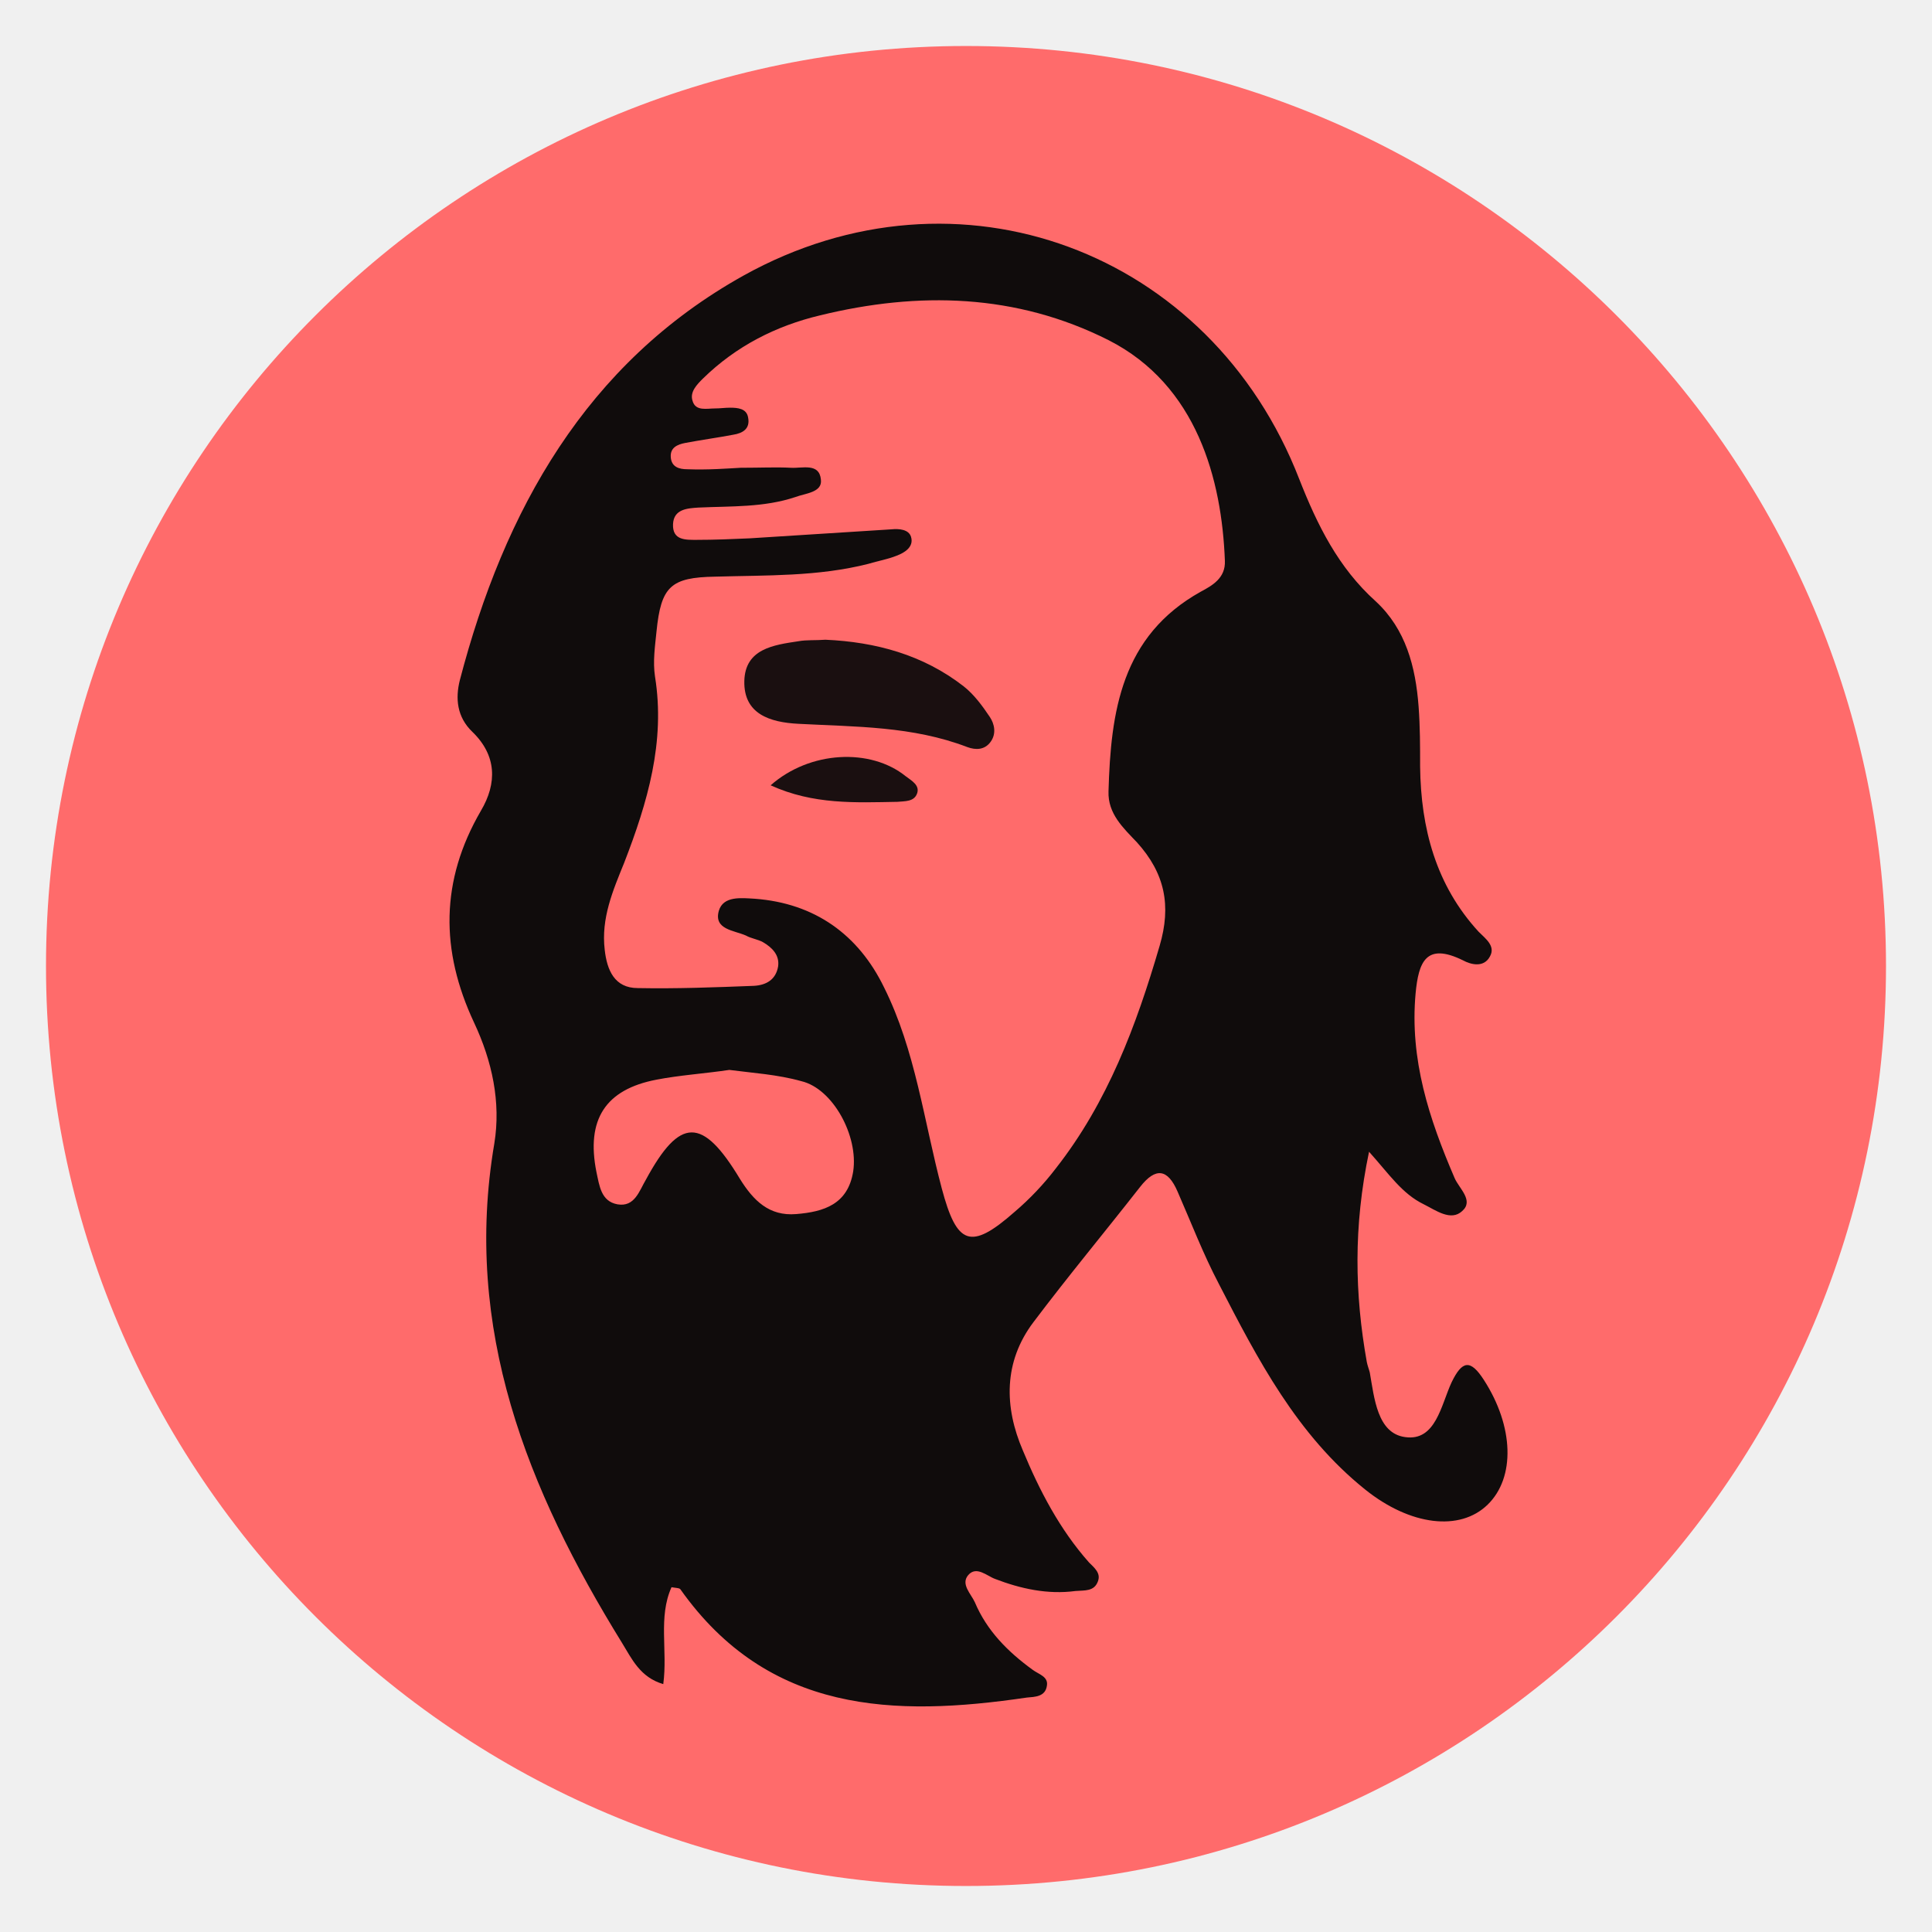
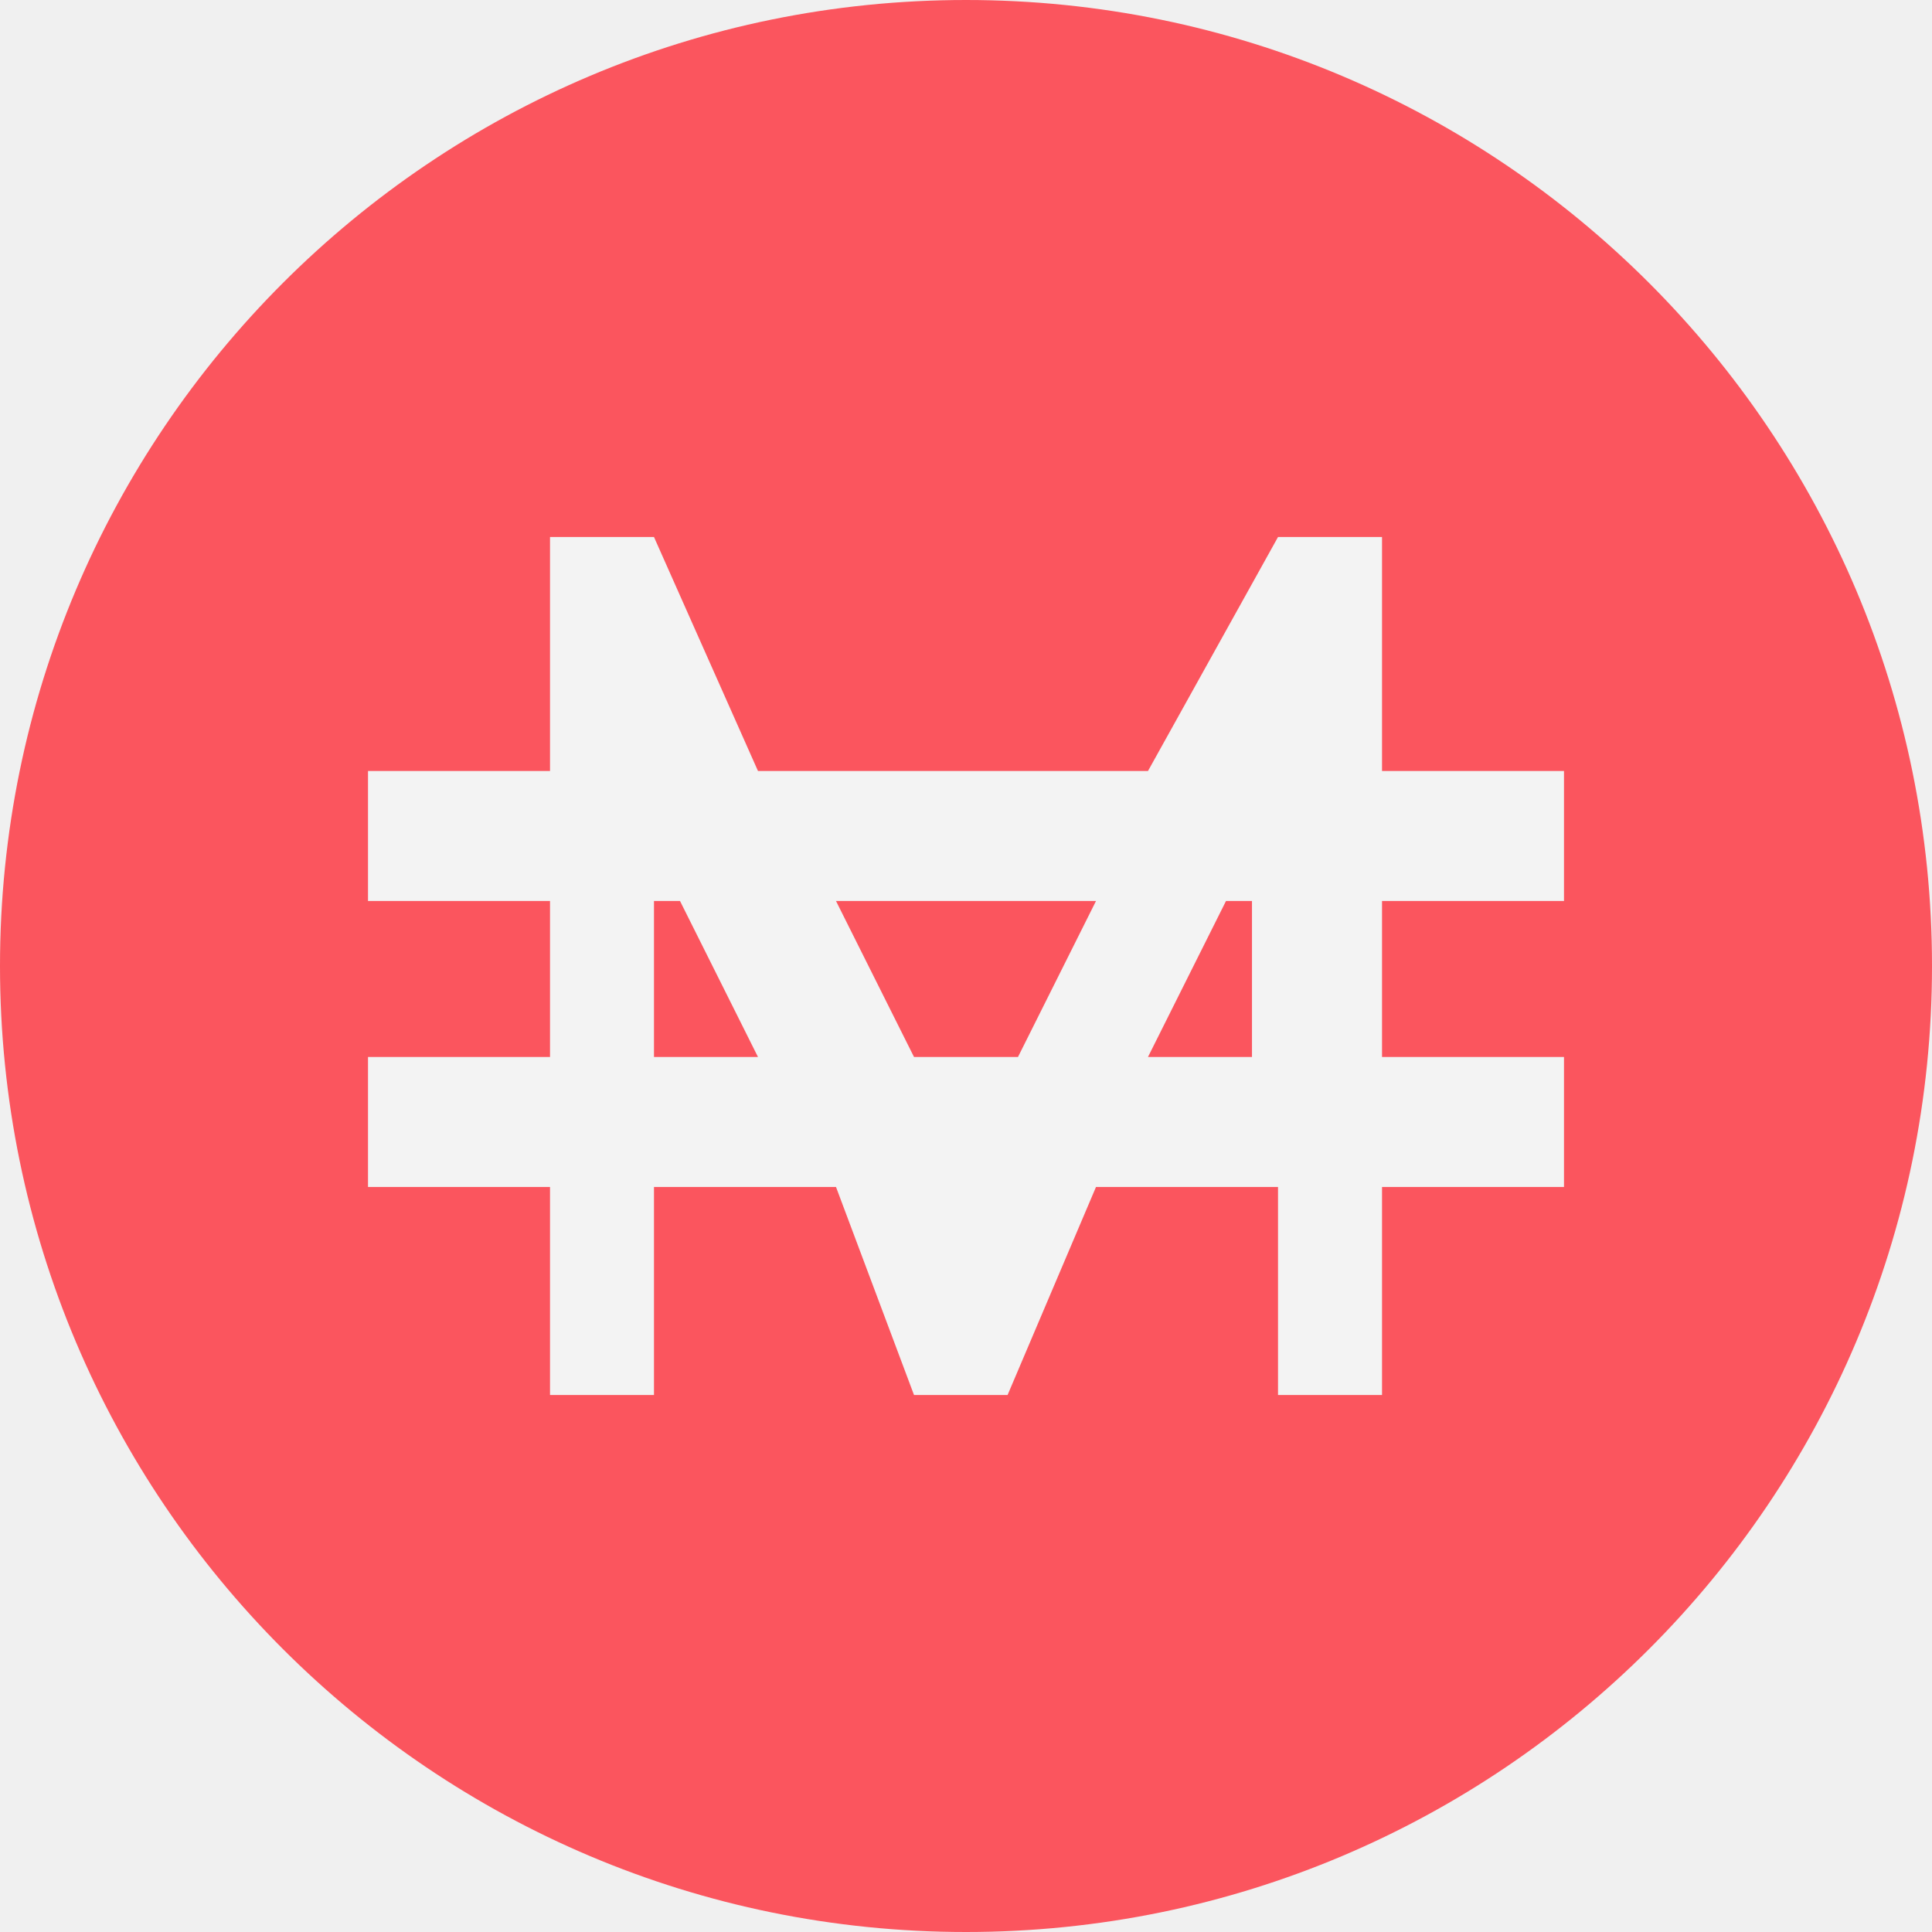
<svg xmlns="http://www.w3.org/2000/svg" width="42" height="42" viewBox="0 0 42 42" fill="none">
-   <circle cx="21" cy="21" r="20" fill="#FF6B6B" />
-   <path d="M29.762 25.038C29.419 26.671 29.451 28.139 29.713 29.608C29.729 29.69 29.762 29.772 29.778 29.837C29.876 30.392 29.941 31.159 30.545 31.241C31.214 31.339 31.328 30.539 31.557 30.049C31.786 29.576 31.965 29.543 32.259 30C32.912 31.012 32.944 32.122 32.34 32.71C31.737 33.297 30.659 33.167 29.68 32.383C28.195 31.192 27.346 29.559 26.497 27.911C26.154 27.258 25.893 26.573 25.599 25.903C25.387 25.414 25.126 25.365 24.783 25.805C24.016 26.785 23.216 27.748 22.466 28.743C21.813 29.608 21.829 30.588 22.237 31.534C22.596 32.4 23.037 33.248 23.674 33.966C23.788 34.081 23.935 34.195 23.869 34.374C23.788 34.603 23.576 34.57 23.38 34.587C22.776 34.668 22.188 34.538 21.633 34.325C21.454 34.26 21.225 34.032 21.046 34.244C20.882 34.44 21.111 34.652 21.192 34.831C21.454 35.452 21.911 35.909 22.449 36.3C22.58 36.398 22.792 36.447 22.759 36.643C22.727 36.888 22.498 36.888 22.319 36.904C19.43 37.329 16.704 37.247 14.794 34.554C14.778 34.521 14.696 34.521 14.598 34.505C14.305 35.158 14.517 35.876 14.419 36.611C13.913 36.464 13.733 36.056 13.521 35.713C11.465 32.383 10.061 28.89 10.746 24.859C10.893 23.961 10.697 23.063 10.306 22.231C9.571 20.664 9.571 19.146 10.453 17.628C10.812 17.024 10.795 16.42 10.273 15.914C9.93 15.588 9.898 15.18 9.996 14.788C10.959 11.099 12.738 7.9 16.165 5.99C20.834 3.395 26.318 5.452 28.244 10.414C28.635 11.409 29.092 12.34 29.909 13.074C30.561 13.678 30.774 14.494 30.839 15.359C30.872 15.8 30.872 16.224 30.872 16.665C30.888 18.003 31.214 19.244 32.145 20.256C32.291 20.403 32.52 20.566 32.389 20.794C32.259 21.039 31.981 20.974 31.802 20.876C31.002 20.484 30.839 20.909 30.774 21.594C30.643 23.031 31.067 24.32 31.622 25.61C31.72 25.838 32.047 26.099 31.786 26.328C31.541 26.556 31.214 26.311 30.953 26.181C30.48 25.952 30.202 25.528 29.762 25.038ZM16.1 10.169C16.541 10.169 16.867 10.152 17.194 10.169C17.439 10.185 17.814 10.055 17.846 10.43C17.879 10.707 17.504 10.724 17.292 10.805C16.606 11.034 15.904 11.001 15.186 11.034C14.941 11.05 14.647 11.067 14.631 11.393C14.615 11.752 14.909 11.736 15.153 11.736C15.529 11.736 15.921 11.72 16.296 11.703C17.324 11.638 18.352 11.573 19.381 11.507C19.544 11.491 19.756 11.507 19.805 11.671C19.87 11.883 19.675 12.013 19.495 12.079C19.299 12.16 19.087 12.193 18.875 12.258C17.781 12.536 16.671 12.503 15.545 12.536C14.582 12.552 14.37 12.748 14.272 13.727C14.239 14.053 14.19 14.38 14.239 14.706C14.468 16.126 14.076 17.448 13.57 18.754C13.325 19.358 13.064 19.962 13.146 20.648C13.195 21.088 13.358 21.48 13.864 21.48C14.713 21.496 15.545 21.464 16.394 21.431C16.655 21.415 16.867 21.3 16.916 21.007C16.949 20.762 16.786 20.599 16.59 20.484C16.476 20.419 16.329 20.403 16.214 20.337C15.953 20.223 15.512 20.207 15.627 19.799C15.725 19.472 16.116 19.521 16.41 19.538C17.716 19.636 18.663 20.321 19.218 21.464C19.903 22.835 20.083 24.369 20.474 25.838C20.801 27.062 21.095 27.193 22.058 26.344C22.384 26.067 22.694 25.74 22.955 25.397C24.081 23.961 24.702 22.296 25.208 20.566C25.469 19.685 25.322 18.983 24.718 18.314C24.424 18.003 24.081 17.693 24.098 17.204C24.147 15.473 24.375 13.825 26.105 12.862C26.35 12.731 26.644 12.568 26.628 12.193C26.562 10.43 26.024 8.373 24.098 7.394C22.09 6.382 19.968 6.333 17.83 6.855C16.867 7.084 16.002 7.525 15.284 8.227C15.153 8.357 14.99 8.52 15.056 8.716C15.121 8.945 15.366 8.879 15.545 8.879C15.659 8.879 15.757 8.863 15.872 8.863C16.035 8.863 16.231 8.879 16.263 9.075C16.312 9.32 16.149 9.418 15.937 9.451C15.594 9.516 15.235 9.565 14.892 9.63C14.729 9.663 14.566 9.728 14.582 9.94C14.598 10.152 14.762 10.201 14.941 10.201C15.398 10.218 15.806 10.185 16.1 10.169ZM15.855 23.259C15.3 23.341 14.778 23.373 14.272 23.471C13.162 23.683 12.738 24.336 12.966 25.479C13.031 25.773 13.064 26.116 13.423 26.181C13.799 26.246 13.897 25.887 14.043 25.642C14.778 24.287 15.268 24.271 16.084 25.626C16.378 26.099 16.72 26.442 17.308 26.393C17.912 26.344 18.434 26.181 18.548 25.463C18.663 24.695 18.108 23.667 17.422 23.504C16.9 23.357 16.345 23.324 15.855 23.259Z" fill="#100C0C" />
-   <path d="M17.944 13.907C19.038 13.956 20.066 14.234 20.948 14.919C21.176 15.099 21.356 15.344 21.519 15.588C21.617 15.735 21.666 15.947 21.535 16.127C21.405 16.307 21.209 16.307 21.029 16.241C19.838 15.784 18.597 15.801 17.357 15.735C16.736 15.703 16.165 15.523 16.181 14.805C16.198 14.103 16.818 14.021 17.357 13.94C17.536 13.907 17.732 13.924 17.944 13.907Z" fill="#1A0F10" />
-   <path d="M16.753 17.072C17.602 16.321 18.924 16.256 19.691 16.876C19.822 16.974 20.001 17.072 19.936 17.251C19.87 17.431 19.675 17.415 19.511 17.431C18.597 17.447 17.683 17.496 16.753 17.072Z" fill="#1A0F10" />
+   <g clip-path="url(#clip0_26_36078)">
+     <circle cx="21" cy="21" r="21" fill="#FB555E" />
+     <path fill-rule="evenodd" clip-rule="evenodd" d="M11.957 30.326V25.804H8V22.978H11.957V19.587H8V16.761H11.957V11.674H14.217L16.478 16.761H24.956L27.783 11.674H30.044V16.761H34V19.587H30.044V22.978H34V25.804H30.044V30.326H27.783V25.804H23.826L21.904 30.326H19.87L18.174 25.804H14.217V30.326H11.957ZM14.217 22.978V19.587H14.783L16.478 22.978H14.217ZM19.87 22.978L18.174 19.587H23.826L22.13 22.978H19.87ZM26.652 19.587L24.956 22.978H27.217V19.587H26.652Z" fill="#F3F3F3" />
+   </g>
+   <defs>
+     <clipPath id="clip0_26_36078">
+       <rect width="42" height="42" fill="white" />
+     </clipPath>
+   </defs>
</svg>
